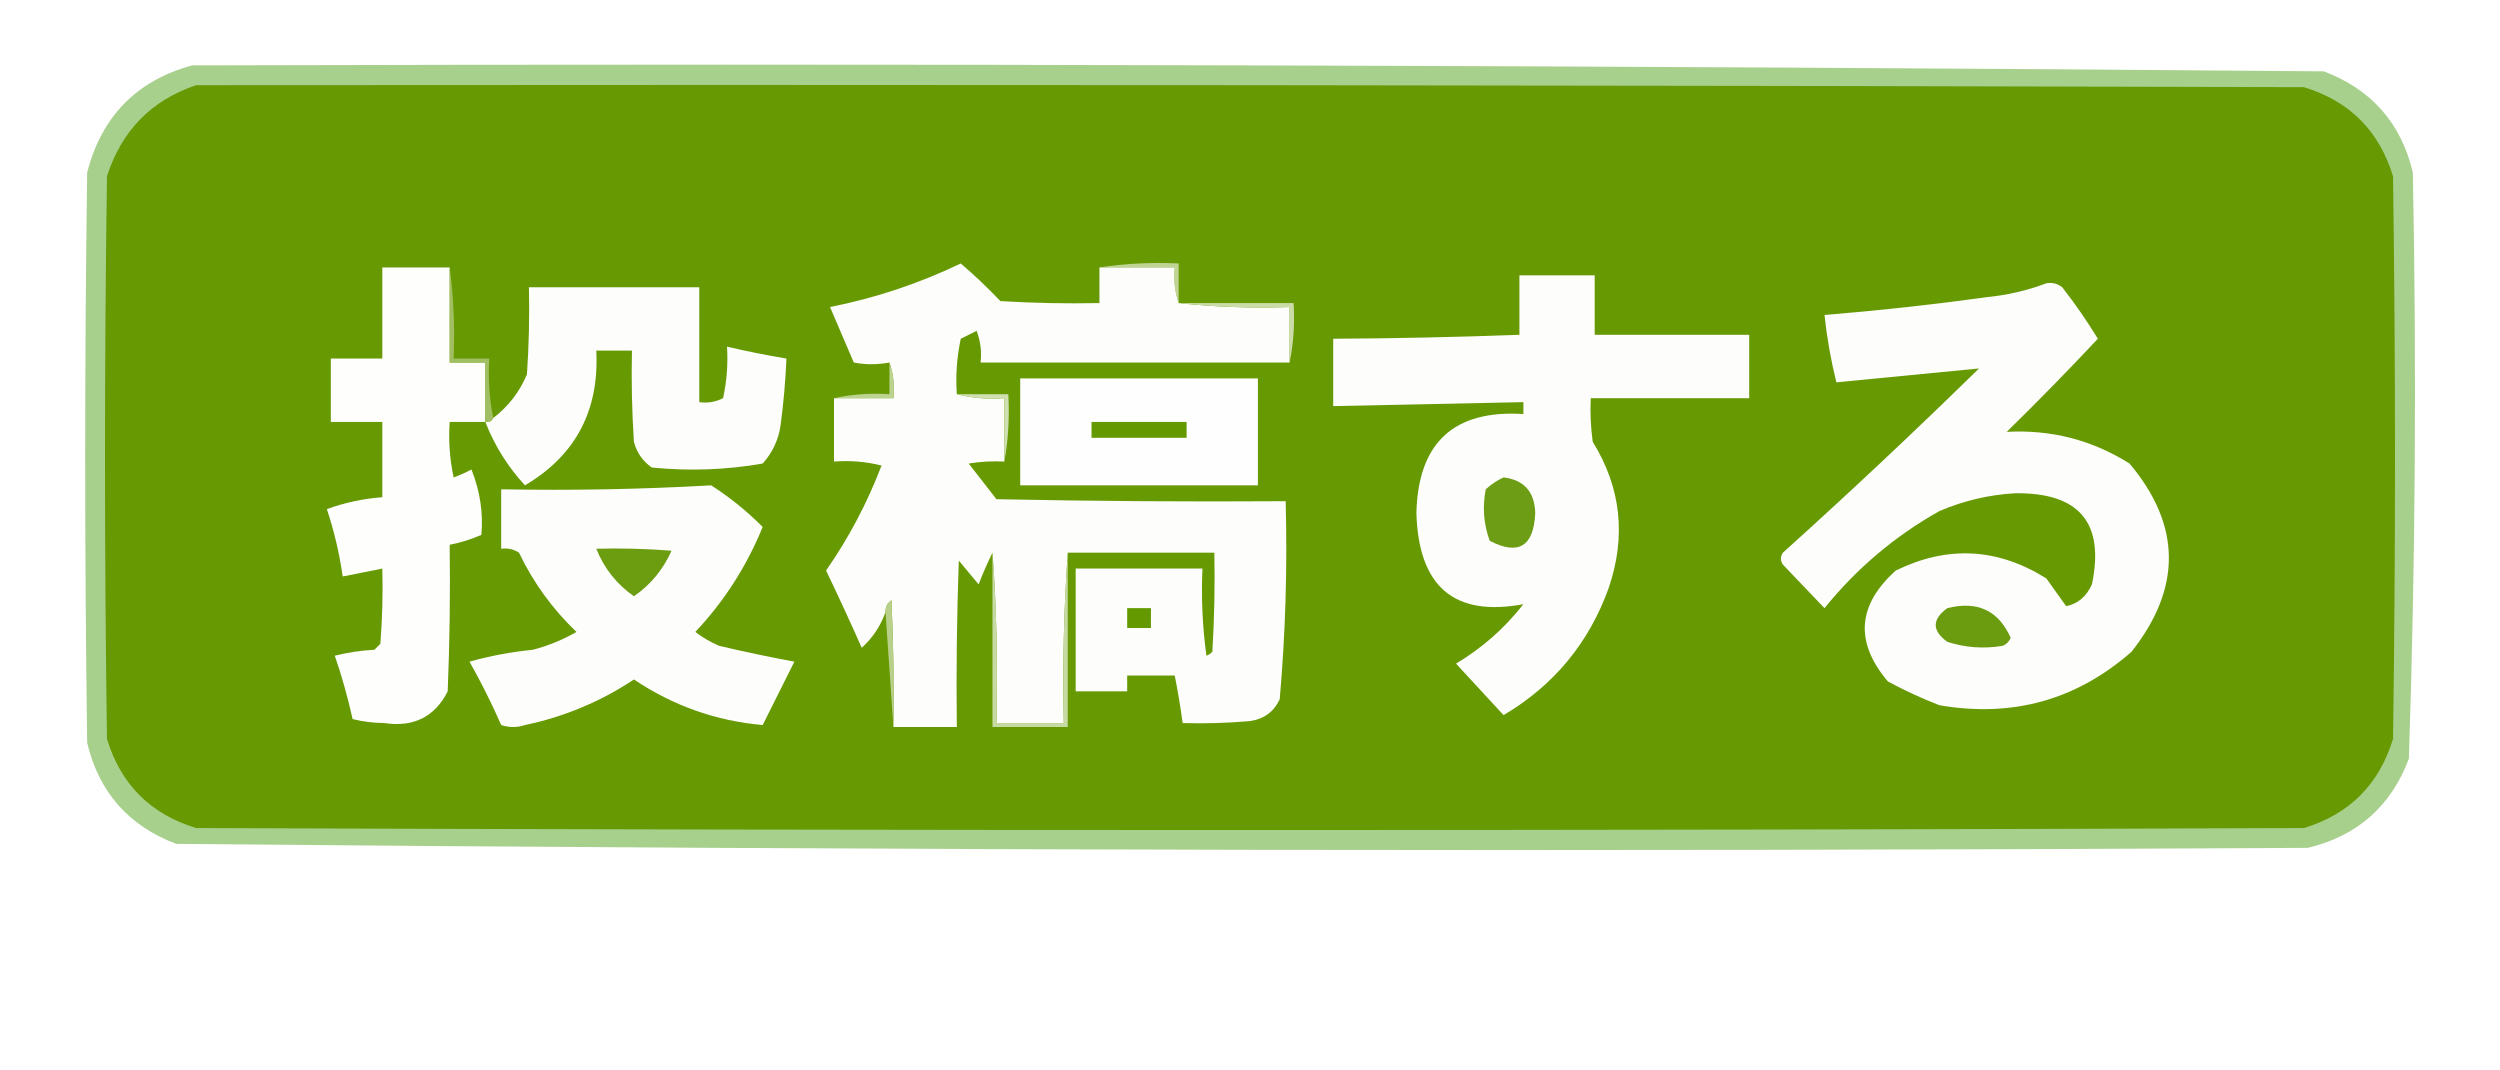
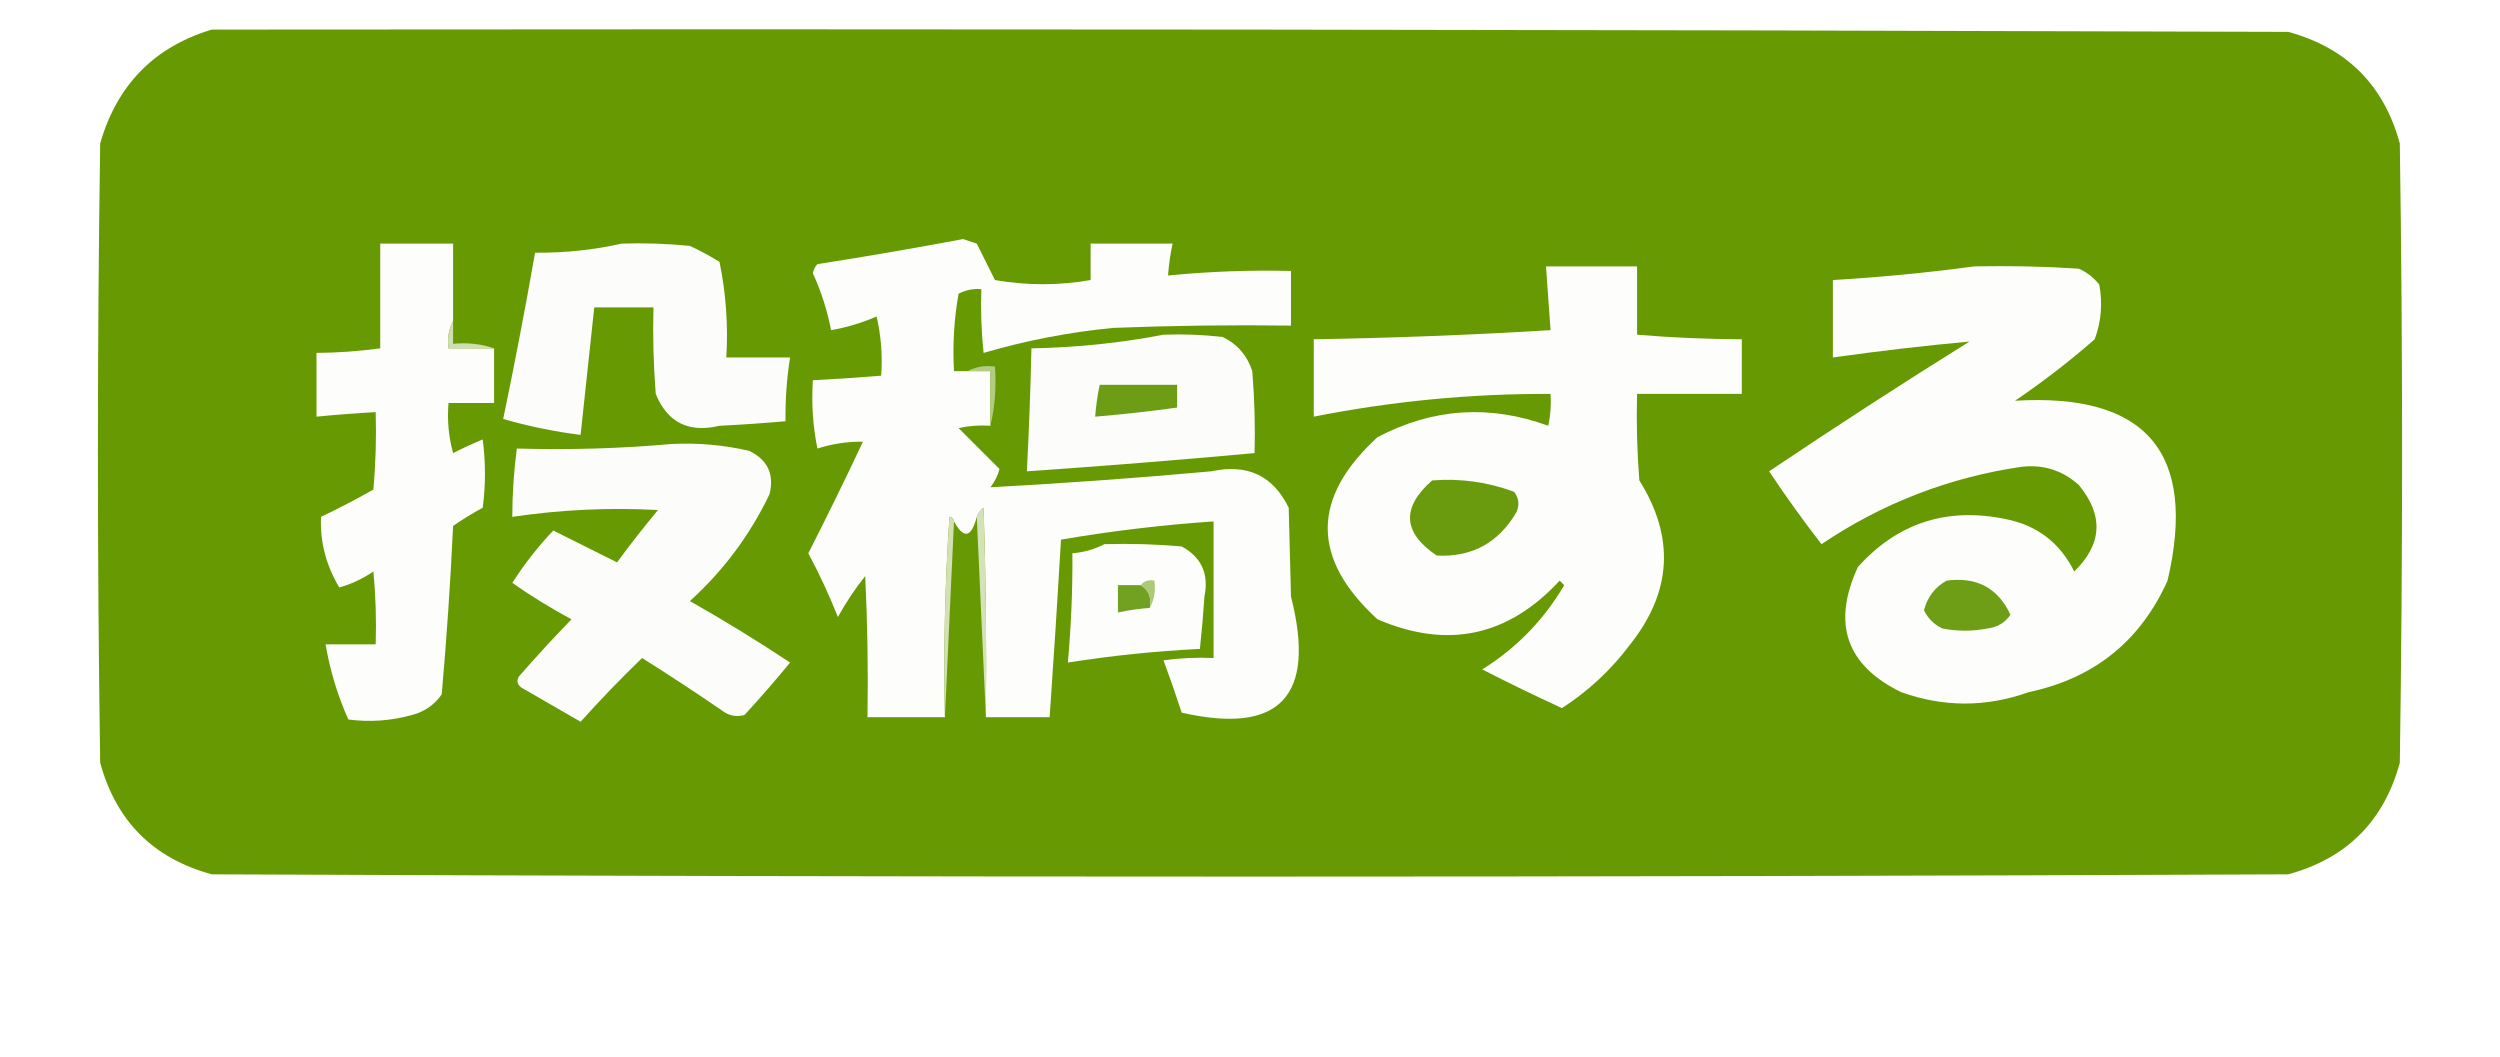
- <svg xmlns="http://www.w3.org/2000/svg" version="1.1" width="631px" height="270px" style="shape-rendering:geometricPrecision; text-rendering:geometricPrecision; image-rendering:optimizeQuality; fill-rule:evenodd; clip-rule:evenodd">
+ <svg xmlns="http://www.w3.org/2000/svg" version="1.1" width="549px" height="232px" style="shape-rendering:geometricPrecision; text-rendering:geometricPrecision; image-rendering:optimizeQuality; fill-rule:evenodd; clip-rule:evenodd">
  <g>
-     <path style="opacity:0.995" fill="#a8d08d" d="M 48.5,16.5 C 227.876,16.005 407.209,16.505 586.5,18C 598.51,22.518 606.01,31.018 609,43.5C 609.981,92.879 609.648,142.212 608,191.5C 603.482,203.51 594.982,211.01 582.5,214C 403.124,214.995 223.791,214.662 44.5,213C 32.49,208.482 24.99,199.982 22,187.5C 21.333,139.5 21.333,91.5 22,43.5C 25.682,29.319 34.515,20.319 48.5,16.5 Z" />
+     <path style="opacity:0.999" fill="#669902" d="M 46.5,6.5 C 198.5,6.333 350.5,6.5 502.5,7C 515.333,10.5 523.5,18.667 527,31.5C 527.667,76.833 527.667,122.167 527,167.5C 523.5,180.333 515.333,188.5 502.5,192C 350.5,192.667 198.5,192.667 46.5,192C 33.667,188.5 25.5,180.333 22,167.5C 21.333,122.167 21.333,76.833 22,31.5C 25.683,18.651 33.85,10.318 46.5,6.5 Z" />
  </g>
  <g>
-     <path style="opacity:1" fill="#669902" d="M 49.5,21.5 C 226.834,21.333 404.167,21.5 581.5,22C 593,25.5 600.5,33 604,44.5C 604.667,91.833 604.667,139.167 604,186.5C 600.5,198 593,205.5 581.5,209C 404.167,209.667 226.833,209.667 49.5,209C 38,205.5 30.5,198 27,186.5C 26.333,139.167 26.333,91.833 27,44.5C 30.684,32.984 38.184,25.317 49.5,21.5 Z" />
+     <path style="opacity:1" fill="#fdfdfb" d="M 212.5,81.5 C 214.167,81.5 215.833,81.5 217.5,81.5C 217.5,85.5 217.5,89.5 217.5,93.5C 215.143,93.337 212.81,93.503 210.5,94C 213.522,97.022 216.522,100.022 219.5,103C 219.097,104.473 218.43,105.806 217.5,107C 233.663,106.134 249.829,104.968 266,103.5C 273.924,101.79 279.591,104.457 283,111.5C 283.167,118 283.333,124.5 283.5,131C 289.082,152.911 281.082,161.411 259.5,156.5C 258.24,152.619 256.907,148.786 255.5,145C 259.152,144.501 262.818,144.335 266.5,144.5C 266.5,134.5 266.5,124.5 266.5,114.5C 255.225,115.277 244.058,116.61 233,118.5C 232.24,131.514 231.407,144.514 230.5,157.5C 225.833,157.5 221.167,157.5 216.5,157.5C 216.667,142.163 216.5,126.83 216,111.5C 215.283,112.044 214.783,112.711 214.5,113.5C 213.308,118.098 211.641,118.431 209.5,114.5C 209.44,113.957 209.107,113.624 208.5,113.5C 207.501,128.152 207.167,142.818 207.5,157.5C 201.833,157.5 196.167,157.5 190.5,157.5C 190.666,147.161 190.5,136.828 190,126.5C 187.752,129.328 185.752,132.328 184,135.5C 182.107,130.713 179.94,126.047 177.5,121.5C 181.644,113.379 185.644,105.213 189.5,97C 186.132,96.95 182.798,97.45 179.5,98.5C 178.506,93.544 178.173,88.544 178.5,83.5C 183.507,83.249 188.507,82.916 193.5,82.5C 193.826,78.116 193.492,73.783 192.5,69.5C 189.273,70.909 185.94,71.909 182.5,72.5C 181.674,68.187 180.34,64.02 178.5,60C 178.645,59.228 178.978,58.561 179.5,58C 190.197,56.33 200.864,54.496 211.5,52.5C 212.5,52.833 213.5,53.167 214.5,53.5C 215.833,56.167 217.167,58.833 218.5,61.5C 225.512,62.721 232.512,62.721 239.5,61.5C 239.5,58.833 239.5,56.167 239.5,53.5C 245.5,53.5 251.5,53.5 257.5,53.5C 257.007,55.806 256.674,58.139 256.5,60.5C 265.467,59.617 274.467,59.284 283.5,59.5C 283.5,63.5 283.5,67.5 283.5,71.5C 270.496,71.333 257.496,71.5 244.5,72C 234.791,72.942 225.291,74.775 216,77.5C 215.501,72.845 215.334,68.178 215.5,63.5C 213.738,63.357 212.071,63.691 210.5,64.5C 209.505,70.128 209.171,75.794 209.5,81.5C 210.5,81.5 211.5,81.5 212.5,81.5 Z" />
  </g>
  <g>
-     <path style="opacity:1" fill="#c0d595" d="M 277.5,67.5 C 283.979,66.509 290.646,66.176 297.5,66.5C 297.5,69.833 297.5,73.167 297.5,76.5C 296.523,73.713 296.19,70.713 296.5,67.5C 290.167,67.5 283.833,67.5 277.5,67.5 Z" />
+     <path style="opacity:1" fill="#fdfdfc" d="M 99.5,70.5 C 98.539,72.265 98.205,74.265 98.5,76.5C 101.833,76.5 105.167,76.5 108.5,76.5C 108.5,80.5 108.5,84.5 108.5,88.5C 105.167,88.5 101.833,88.5 98.5,88.5C 98.177,92.226 98.511,95.893 99.5,99.5C 101.642,98.4 103.808,97.4 106,96.5C 106.667,101.5 106.667,106.5 106,111.5C 103.75,112.708 101.583,114.041 99.5,115.5C 98.919,127.875 98.085,140.208 97,152.5C 95.363,154.81 93.196,156.31 90.5,157C 85.89,158.29 81.223,158.624 76.5,158C 74.129,152.719 72.462,147.219 71.5,141.5C 75.167,141.5 78.833,141.5 82.5,141.5C 82.666,136.156 82.499,130.823 82,125.5C 79.551,127.146 77.051,128.313 74.5,129C 71.58,124.103 70.247,118.936 70.5,113.5C 74.412,111.628 78.245,109.628 82,107.5C 82.499,101.843 82.666,96.176 82.5,90.5C 78.158,90.74 73.824,91.073 69.5,91.5C 69.5,86.833 69.5,82.167 69.5,77.5C 74.192,77.46 78.859,77.127 83.5,76.5C 83.5,68.833 83.5,61.167 83.5,53.5C 88.833,53.5 94.167,53.5 99.5,53.5C 99.5,59.167 99.5,64.833 99.5,70.5 Z" />
  </g>
  <g>
-     <path style="opacity:1" fill="#fefefd" d="M 113.5,67.5 C 113.5,75.5 113.5,83.5 113.5,91.5C 116.5,91.5 119.5,91.5 122.5,91.5C 122.5,96.5 122.5,101.5 122.5,106.5C 119.5,106.5 116.5,106.5 113.5,106.5C 113.173,111.214 113.507,115.88 114.5,120.5C 116.059,119.926 117.559,119.26 119,118.5C 121.16,123.934 121.993,129.434 121.5,135C 118.904,136.136 116.237,136.969 113.5,137.5C 113.667,149.838 113.5,162.171 113,174.5C 109.724,180.944 104.39,183.61 97,182.5C 94.245,182.475 91.578,182.141 89,181.5C 87.802,176.074 86.302,170.741 84.5,165.5C 87.785,164.676 91.118,164.176 94.5,164C 95,163.5 95.5,163 96,162.5C 96.499,156.175 96.666,149.842 96.5,143.5C 93.167,144.167 89.833,144.833 86.5,145.5C 85.677,139.716 84.343,134.05 82.5,128.5C 87.02,126.857 91.687,125.857 96.5,125.5C 96.5,119.167 96.5,112.833 96.5,106.5C 92.167,106.5 87.833,106.5 83.5,106.5C 83.5,101.167 83.5,95.833 83.5,90.5C 87.833,90.5 92.167,90.5 96.5,90.5C 96.5,82.833 96.5,75.167 96.5,67.5C 102.167,67.5 107.833,67.5 113.5,67.5 Z" />
+     <path style="opacity:1" fill="#fcfdfb" d="M 136.5,53.5 C 141.511,53.334 146.511,53.501 151.5,54C 153.746,55.039 155.913,56.206 158,57.5C 159.425,64.385 159.925,71.385 159.5,78.5C 164.167,78.5 168.833,78.5 173.5,78.5C 172.771,83.13 172.437,87.797 172.5,92.5C 167.68,92.931 162.847,93.264 158,93.5C 151.225,95.113 146.558,92.779 144,86.5C 143.5,80.175 143.334,73.842 143.5,67.5C 139.167,67.5 134.833,67.5 130.5,67.5C 129.499,76.841 128.499,86.174 127.5,95.5C 121.748,94.783 116.081,93.616 110.5,92C 113.021,79.896 115.354,67.729 117.5,55.5C 124.05,55.546 130.383,54.879 136.5,53.5 Z" />
  </g>
  <g>
-     <path style="opacity:1" fill="#a1bf62" d="M 113.5,67.5 C 114.492,74.982 114.825,82.648 114.5,90.5C 117.5,90.5 120.5,90.5 123.5,90.5C 123.179,95.695 123.513,100.695 124.5,105.5C 124.158,106.338 123.492,106.672 122.5,106.5C 122.5,101.5 122.5,96.5 122.5,91.5C 119.5,91.5 116.5,91.5 113.5,91.5C 113.5,83.5 113.5,75.5 113.5,67.5 Z" />
+     <path style="opacity:1" fill="#fdfdfb" d="M 339.5,58.5 C 346.167,58.5 352.833,58.5 359.5,58.5C 359.5,63.5 359.5,68.5 359.5,73.5C 367.15,74.143 374.817,74.477 382.5,74.5C 382.5,78.5 382.5,82.5 382.5,86.5C 374.833,86.5 367.167,86.5 359.5,86.5C 359.334,92.842 359.5,99.175 360,105.5C 367.821,117.96 367.154,129.96 358,141.5C 353.826,147.081 348.826,151.747 343,155.5C 337.105,152.803 331.272,149.969 325.5,147C 333.024,142.31 339.024,136.143 343.5,128.5C 343.167,128.167 342.833,127.833 342.5,127.5C 331.179,139.773 317.845,142.606 302.5,136C 287.921,122.69 287.921,109.357 302.5,96C 314.616,89.628 327.116,88.795 340,93.5C 340.497,91.19 340.663,88.857 340.5,86.5C 322.981,86.437 305.648,88.104 288.5,91.5C 288.5,85.833 288.5,80.167 288.5,74.5C 305.853,74.221 323.186,73.555 340.5,72.5C 340.167,67.833 339.833,63.167 339.5,58.5 Z" />
  </g>
  <g>
-     <path style="opacity:1" fill="#fdfefc" d="M 277.5,67.5 C 283.833,67.5 290.167,67.5 296.5,67.5C 296.19,70.713 296.523,73.713 297.5,76.5C 306.652,77.494 315.985,77.827 325.5,77.5C 325.5,82.167 325.5,86.833 325.5,91.5C 299.5,91.5 273.5,91.5 247.5,91.5C 247.813,88.753 247.48,86.087 246.5,83.5C 245.167,84.167 243.833,84.833 242.5,85.5C 241.507,90.12 241.173,94.786 241.5,99.5C 245.298,100.483 249.298,100.817 253.5,100.5C 253.5,105.833 253.5,111.167 253.5,116.5C 250.482,116.335 247.482,116.502 244.5,117C 246.833,120 249.167,123 251.5,126C 275.831,126.5 300.164,126.667 324.5,126.5C 324.956,143.237 324.456,159.903 323,176.5C 321.52,179.663 319.02,181.496 315.5,182C 309.843,182.499 304.176,182.666 298.5,182.5C 297.962,178.476 297.295,174.476 296.5,170.5C 292.5,170.5 288.5,170.5 284.5,170.5C 284.5,171.833 284.5,173.167 284.5,174.5C 280.167,174.5 275.833,174.5 271.5,174.5C 271.5,164.167 271.5,153.833 271.5,143.5C 282.167,143.5 292.833,143.5 303.5,143.5C 303.169,150.863 303.503,158.197 304.5,165.5C 305.086,165.291 305.586,164.957 306,164.5C 306.5,156.173 306.666,147.84 306.5,139.5C 294.167,139.5 281.833,139.5 269.5,139.5C 268.504,153.657 268.171,167.99 268.5,182.5C 262.833,182.5 257.167,182.5 251.5,182.5C 251.835,166.783 251.502,152.45 250.5,139.5C 249.26,142.024 248.093,144.691 247,147.5C 245.333,145.5 243.667,143.5 242,141.5C 241.5,155.496 241.333,169.496 241.5,183.5C 236.167,183.5 230.833,183.5 225.5,183.5C 225.667,172.828 225.5,162.161 225,151.5C 223.961,152.244 223.461,153.244 223.5,154.5C 222.241,158.025 220.241,161.025 217.5,163.5C 214.595,156.95 211.595,150.45 208.5,144C 214.241,135.752 218.908,126.919 222.5,117.5C 218.555,116.509 214.555,116.176 210.5,116.5C 210.5,111.167 210.5,105.833 210.5,100.5C 215.5,100.5 220.5,100.5 225.5,100.5C 225.81,97.287 225.477,94.287 224.5,91.5C 221.412,92.069 218.412,92.069 215.5,91.5C 213.5,86.833 211.5,82.167 209.5,77.5C 220.968,75.217 231.968,71.55 242.5,66.5C 245.985,69.484 249.318,72.651 252.5,76C 260.827,76.5 269.16,76.666 277.5,76.5C 277.5,73.5 277.5,70.5 277.5,67.5 Z" />
+     <path style="opacity:1" fill="#fdfefc" d="M 433.5,58.5 C 441.174,58.334 448.841,58.5 456.5,59C 458.286,59.785 459.786,60.951 461,62.5C 461.767,66.594 461.434,70.594 460,74.5C 454.437,79.363 448.604,83.863 442.5,88C 471.376,86.28 482.543,99.447 476,127.5C 470.035,140.789 459.868,148.956 445.5,152C 436.159,155.332 426.825,155.332 417.5,152C 405.422,146.105 402.255,136.938 408,124.5C 416.738,114.81 427.571,111.31 440.5,114C 447.372,115.37 452.372,119.203 455.5,125.5C 461.666,119.492 462,113.159 456.5,106.5C 452.943,103.307 448.777,101.974 444,102.5C 428.058,104.815 413.392,110.481 400,119.5C 395.973,114.306 392.14,108.973 388.5,103.5C 402.996,93.751 417.663,84.251 432.5,75C 422.514,75.925 412.514,77.092 402.5,78.5C 402.5,72.833 402.5,67.167 402.5,61.5C 413.015,60.876 423.348,59.876 433.5,58.5 Z" />
  </g>
  <g>
-     <path style="opacity:1" fill="#fdfefc" d="M 383.5,69.5 C 389.833,69.5 396.167,69.5 402.5,69.5C 402.5,74.5 402.5,79.5 402.5,84.5C 415.5,84.5 428.5,84.5 441.5,84.5C 441.5,89.833 441.5,95.167 441.5,100.5C 428.167,100.5 414.833,100.5 401.5,100.5C 401.335,104.182 401.501,107.848 402,111.5C 409.166,123.081 410.5,135.415 406,148.5C 401.006,162.329 392.172,172.996 379.5,180.5C 375.528,176.193 371.528,171.859 367.5,167.5C 374.134,163.529 379.801,158.529 384.5,152.5C 367.039,155.754 358.039,148.087 357.5,129.5C 357.925,111.737 366.925,103.404 384.5,104.5C 384.5,103.5 384.5,102.5 384.5,101.5C 368.5,101.833 352.5,102.167 336.5,102.5C 336.5,96.833 336.5,91.167 336.5,85.5C 352.173,85.419 367.84,85.086 383.5,84.5C 383.5,79.5 383.5,74.5 383.5,69.5 Z" />
+     <path style="opacity:1" fill="#fcfdfb" d="M 255.5,73.5 C 259.846,73.334 264.179,73.501 268.5,74C 271.728,75.563 273.895,78.063 275,81.5C 275.499,87.491 275.666,93.491 275.5,99.5C 258.853,101.022 242.186,102.356 225.5,103.5C 225.966,94.506 226.3,85.506 226.5,76.5C 236.395,76.317 246.061,75.317 255.5,73.5 Z" />
  </g>
  <g>
-     <path style="opacity:1" fill="#fdfdfc" d="M 122.5,106.5 C 123.492,106.672 124.158,106.338 124.5,105.5C 128.281,102.625 131.114,98.959 133,94.5C 133.5,87.174 133.666,79.841 133.5,72.5C 147.833,72.5 162.167,72.5 176.5,72.5C 176.5,82.167 176.5,91.833 176.5,101.5C 178.604,101.799 180.604,101.466 182.5,100.5C 183.439,96.235 183.772,91.902 183.5,87.5C 188.462,88.657 193.462,89.657 198.5,90.5C 198.257,96.184 197.757,101.851 197,107.5C 196.436,111.127 194.936,114.293 192.5,117C 183.268,118.611 173.935,118.945 164.5,118C 162.19,116.363 160.69,114.196 160,111.5C 159.5,103.841 159.334,96.174 159.5,88.5C 156.5,88.5 153.5,88.5 150.5,88.5C 151.285,103.604 145.285,114.937 132.5,122.5C 128.14,117.775 124.807,112.441 122.5,106.5 Z" />
+     <path style="opacity:1" fill="#cfdfaf" d="M 99.5,70.5 C 99.5,72.167 99.5,73.833 99.5,75.5C 102.713,75.19 105.713,75.523 108.5,76.5C 105.167,76.5 101.833,76.5 98.5,76.5C 98.205,74.265 98.539,72.265 99.5,70.5 Z" />
  </g>
  <g>
-     <path style="opacity:1" fill="#fdfdfb" d="M 516.5,71.5 C 517.978,71.238 519.311,71.571 520.5,72.5C 523.747,76.659 526.747,80.992 529.5,85.5C 522.015,93.486 514.348,101.319 506.5,109C 517.737,108.392 528.07,111.059 537.5,117C 550.563,132.543 550.73,148.377 538,164.5C 524.121,176.682 507.954,181.182 489.5,178C 485.047,176.274 480.714,174.274 476.5,172C 468.103,162.087 468.77,152.754 478.5,144C 491.543,137.619 504.209,138.285 516.5,146C 518.167,148.333 519.833,150.667 521.5,153C 524.46,152.394 526.627,150.561 528,147.5C 531.272,131.919 524.772,124.253 508.5,124.5C 501.904,124.899 495.571,126.399 489.5,129C 478.31,135.276 468.643,143.443 460.5,153.5C 457.009,149.875 453.509,146.209 450,142.5C 449.333,141.5 449.333,140.5 450,139.5C 466.802,124.366 483.302,108.866 499.5,93C 487.531,94.162 475.531,95.329 463.5,96.5C 462.116,90.911 461.116,85.245 460.5,79.5C 474.196,78.386 487.863,76.886 501.5,75C 506.781,74.462 511.781,73.295 516.5,71.5 Z" />
+     <path style="opacity:1" fill="#b2cc80" d="M 212.5,81.5 C 214.265,80.539 216.265,80.205 218.5,80.5C 218.818,85.032 218.485,89.366 217.5,93.5C 217.5,89.5 217.5,85.5 217.5,81.5C 215.833,81.5 214.167,81.5 212.5,81.5 Z" />
  </g>
  <g>
-     <path style="opacity:1" fill="#cbdca8" d="M 297.5,76.5 C 307.167,76.5 316.833,76.5 326.5,76.5C 326.821,81.695 326.487,86.695 325.5,91.5C 325.5,86.833 325.5,82.167 325.5,77.5C 315.985,77.827 306.652,77.494 297.5,76.5 Z" />
+     <path style="opacity:1" fill="#6d9d14" d="M 241.5,84.5 C 247.167,84.5 252.833,84.5 258.5,84.5C 258.5,86.167 258.5,87.833 258.5,89.5C 252.521,90.331 246.521,90.997 240.5,91.5C 240.674,89.139 241.007,86.806 241.5,84.5 Z" />
  </g>
  <g>
-     <path style="opacity:1" fill="#fdfefd" d="M 257.5,95.5 C 277.5,95.5 297.5,95.5 317.5,95.5C 317.5,104.5 317.5,113.5 317.5,122.5C 297.5,122.5 277.5,122.5 257.5,122.5C 257.5,113.5 257.5,104.5 257.5,95.5 Z" />
+     <path style="opacity:1" fill="#fcfdfb" d="M 147.5,97.5 C 153.245,97.211 158.912,97.711 164.5,99C 168.557,100.947 170.057,104.114 169,108.5C 164.736,117.44 158.903,125.274 151.5,132C 159.036,136.263 166.37,140.763 173.5,145.5C 170.285,149.427 166.951,153.26 163.5,157C 161.711,157.52 160.044,157.187 158.5,156C 152.736,152.036 146.902,148.203 141,144.5C 136.358,148.976 131.858,153.643 127.5,158.5C 123.167,156 118.833,153.5 114.5,151C 113.549,150.282 113.383,149.449 114,148.5C 117.717,144.238 121.55,140.072 125.5,136C 120.999,133.584 116.666,130.917 112.5,128C 115.149,123.856 118.149,120.022 121.5,116.5C 126.167,118.833 130.833,121.167 135.5,123.5C 138.379,119.576 141.379,115.743 144.5,112C 133.784,111.424 123.118,111.924 112.5,113.5C 112.503,108.473 112.836,103.473 113.5,98.5C 125.012,98.828 136.346,98.495 147.5,97.5 Z" />
  </g>
  <g>
-     <path style="opacity:1" fill="#bdd390" d="M 224.5,91.5 C 225.477,94.287 225.81,97.287 225.5,100.5C 220.5,100.5 215.5,100.5 210.5,100.5C 214.97,99.514 219.637,99.18 224.5,99.5C 224.5,96.833 224.5,94.167 224.5,91.5 Z" />
+     <path style="opacity:1" fill="#6a9b0e" d="M 314.5,105.5 C 320.7,105.016 326.7,105.849 332.5,108C 333.554,109.388 333.72,110.888 333,112.5C 329.04,119.228 323.207,122.395 315.5,122C 308.034,116.959 307.701,111.459 314.5,105.5 Z" />
  </g>
  <g>
-     <path style="opacity:1" fill="#d0e0b0" d="M 241.5,99.5 C 245.833,99.5 250.167,99.5 254.5,99.5C 254.822,105.358 254.489,111.025 253.5,116.5C 253.5,111.167 253.5,105.833 253.5,100.5C 249.298,100.817 245.298,100.483 241.5,99.5 Z" />
+     <path style="opacity:1" fill="#fdfdfc" d="M 242.5,119.5 C 248.176,119.334 253.843,119.501 259.5,120C 263.84,122.353 265.507,126.02 264.5,131C 264.243,134.848 263.909,138.682 263.5,142.5C 253.769,142.98 244.103,143.98 234.5,145.5C 235.224,137.521 235.558,129.521 235.5,121.5C 238.067,121.279 240.401,120.612 242.5,119.5 Z" />
  </g>
  <g>
-     <path style="opacity:1" fill="#659900" d="M 275.5,106.5 C 283.5,106.5 291.5,106.5 299.5,106.5C 299.5,107.833 299.5,109.167 299.5,110.5C 291.5,110.5 283.5,110.5 275.5,110.5C 275.5,109.167 275.5,107.833 275.5,106.5 Z" />
+     <path style="opacity:1" fill="#72a121" d="M 250.5,128.5 C 252.256,129.552 252.923,131.219 252.5,133.5C 250.139,133.674 247.806,134.007 245.5,134.5C 245.5,132.5 245.5,130.5 245.5,128.5C 247.167,128.5 248.833,128.5 250.5,128.5 Z" />
  </g>
  <g>
-     <path style="opacity:1" fill="#6d9d15" d="M 379.5,120.5 C 384.669,121.122 387.336,124.122 387.5,129.5C 387.111,137.936 383.278,140.269 376,136.5C 374.466,132.289 374.133,127.956 375,123.5C 376.409,122.219 377.909,121.219 379.5,120.5 Z" />
+     <path style="opacity:1" fill="#adc876" d="M 250.5,128.5 C 251.209,127.596 252.209,127.263 253.5,127.5C 253.795,129.735 253.461,131.735 252.5,133.5C 252.923,131.219 252.256,129.552 250.5,128.5 Z" />
  </g>
  <g>
-     <path style="opacity:1" fill="#fdfefc" d="M 179.5,122.5 C 184.201,125.521 188.534,129.021 192.5,133C 188.461,142.92 182.794,151.754 175.5,159.5C 177.336,160.919 179.336,162.086 181.5,163C 187.801,164.492 194.135,165.825 200.5,167C 197.833,172.333 195.167,177.667 192.5,183C 180.746,181.97 169.913,178.136 160,171.5C 151.61,177.078 142.443,180.911 132.5,183C 130.5,183.667 128.5,183.667 126.5,183C 124.105,177.543 121.438,172.209 118.5,167C 123.718,165.539 129.052,164.539 134.5,164C 138.378,162.986 142.044,161.486 145.5,159.5C 139.443,153.718 134.609,147.051 131,139.5C 129.644,138.62 128.144,138.286 126.5,138.5C 126.5,133.5 126.5,128.5 126.5,123.5C 144.341,123.83 162.008,123.497 179.5,122.5 Z" />
+     <path style="opacity:1" fill="#6e9e16" d="M 427.5,127.5 C 434.101,126.63 438.767,129.13 441.5,135C 440.318,136.735 438.651,137.735 436.5,138C 433.167,138.667 429.833,138.667 426.5,138C 424.673,137.101 423.34,135.767 422.5,134C 423.283,131.062 424.95,128.896 427.5,127.5 Z" />
  </g>
  <g>
-     <path style="opacity:1" fill="#6c9c10" d="M 150.5,138.5 C 156.842,138.334 163.175,138.5 169.5,139C 167.381,143.761 164.215,147.594 160,150.5C 155.639,147.445 152.473,143.445 150.5,138.5 Z" />
+     <path style="opacity:1" fill="#d2e0b3" d="M 209.5,114.5 C 208.833,128.833 208.167,143.167 207.5,157.5C 207.167,142.818 207.501,128.152 208.5,113.5C 209.107,113.624 209.44,113.957 209.5,114.5 Z" />
  </g>
  <g>
-     <path style="opacity:1" fill="#659900" d="M 284.5,153.5 C 286.5,153.5 288.5,153.5 290.5,153.5C 290.5,155.167 290.5,156.833 290.5,158.5C 288.5,158.5 286.5,158.5 284.5,158.5C 284.5,156.833 284.5,155.167 284.5,153.5 Z" />
-   </g>
-   <g>
-     <path style="opacity:1" fill="#6b9c10" d="M 491.5,153.5 C 499.095,151.583 504.428,154.083 507.5,161C 507.095,161.945 506.428,162.612 505.5,163C 500.743,163.81 496.076,163.476 491.5,162C 487.605,159.178 487.605,156.345 491.5,153.5 Z" />
-   </g>
-   <g>
-     <path style="opacity:1" fill="#c8daa3" d="M 269.5,139.5 C 269.5,154.167 269.5,168.833 269.5,183.5C 263.167,183.5 256.833,183.5 250.5,183.5C 250.5,168.833 250.5,154.167 250.5,139.5C 251.502,152.45 251.835,166.783 251.5,182.5C 257.167,182.5 262.833,182.5 268.5,182.5C 268.171,167.99 268.504,153.657 269.5,139.5 Z" />
-   </g>
-   <g>
-     <path style="opacity:1" fill="#b9d08b" d="M 225.5,183.5 C 224.833,173.833 224.167,164.167 223.5,154.5C 223.461,153.244 223.961,152.244 225,151.5C 225.5,162.161 225.667,172.828 225.5,183.5 Z" />
+     <path style="opacity:1" fill="#d4e2b8" d="M 216.5,157.5 C 215.833,142.833 215.167,128.167 214.5,113.5C 214.783,112.711 215.283,112.044 216,111.5C 216.5,126.83 216.667,142.163 216.5,157.5 Z" />
  </g>
</svg>
